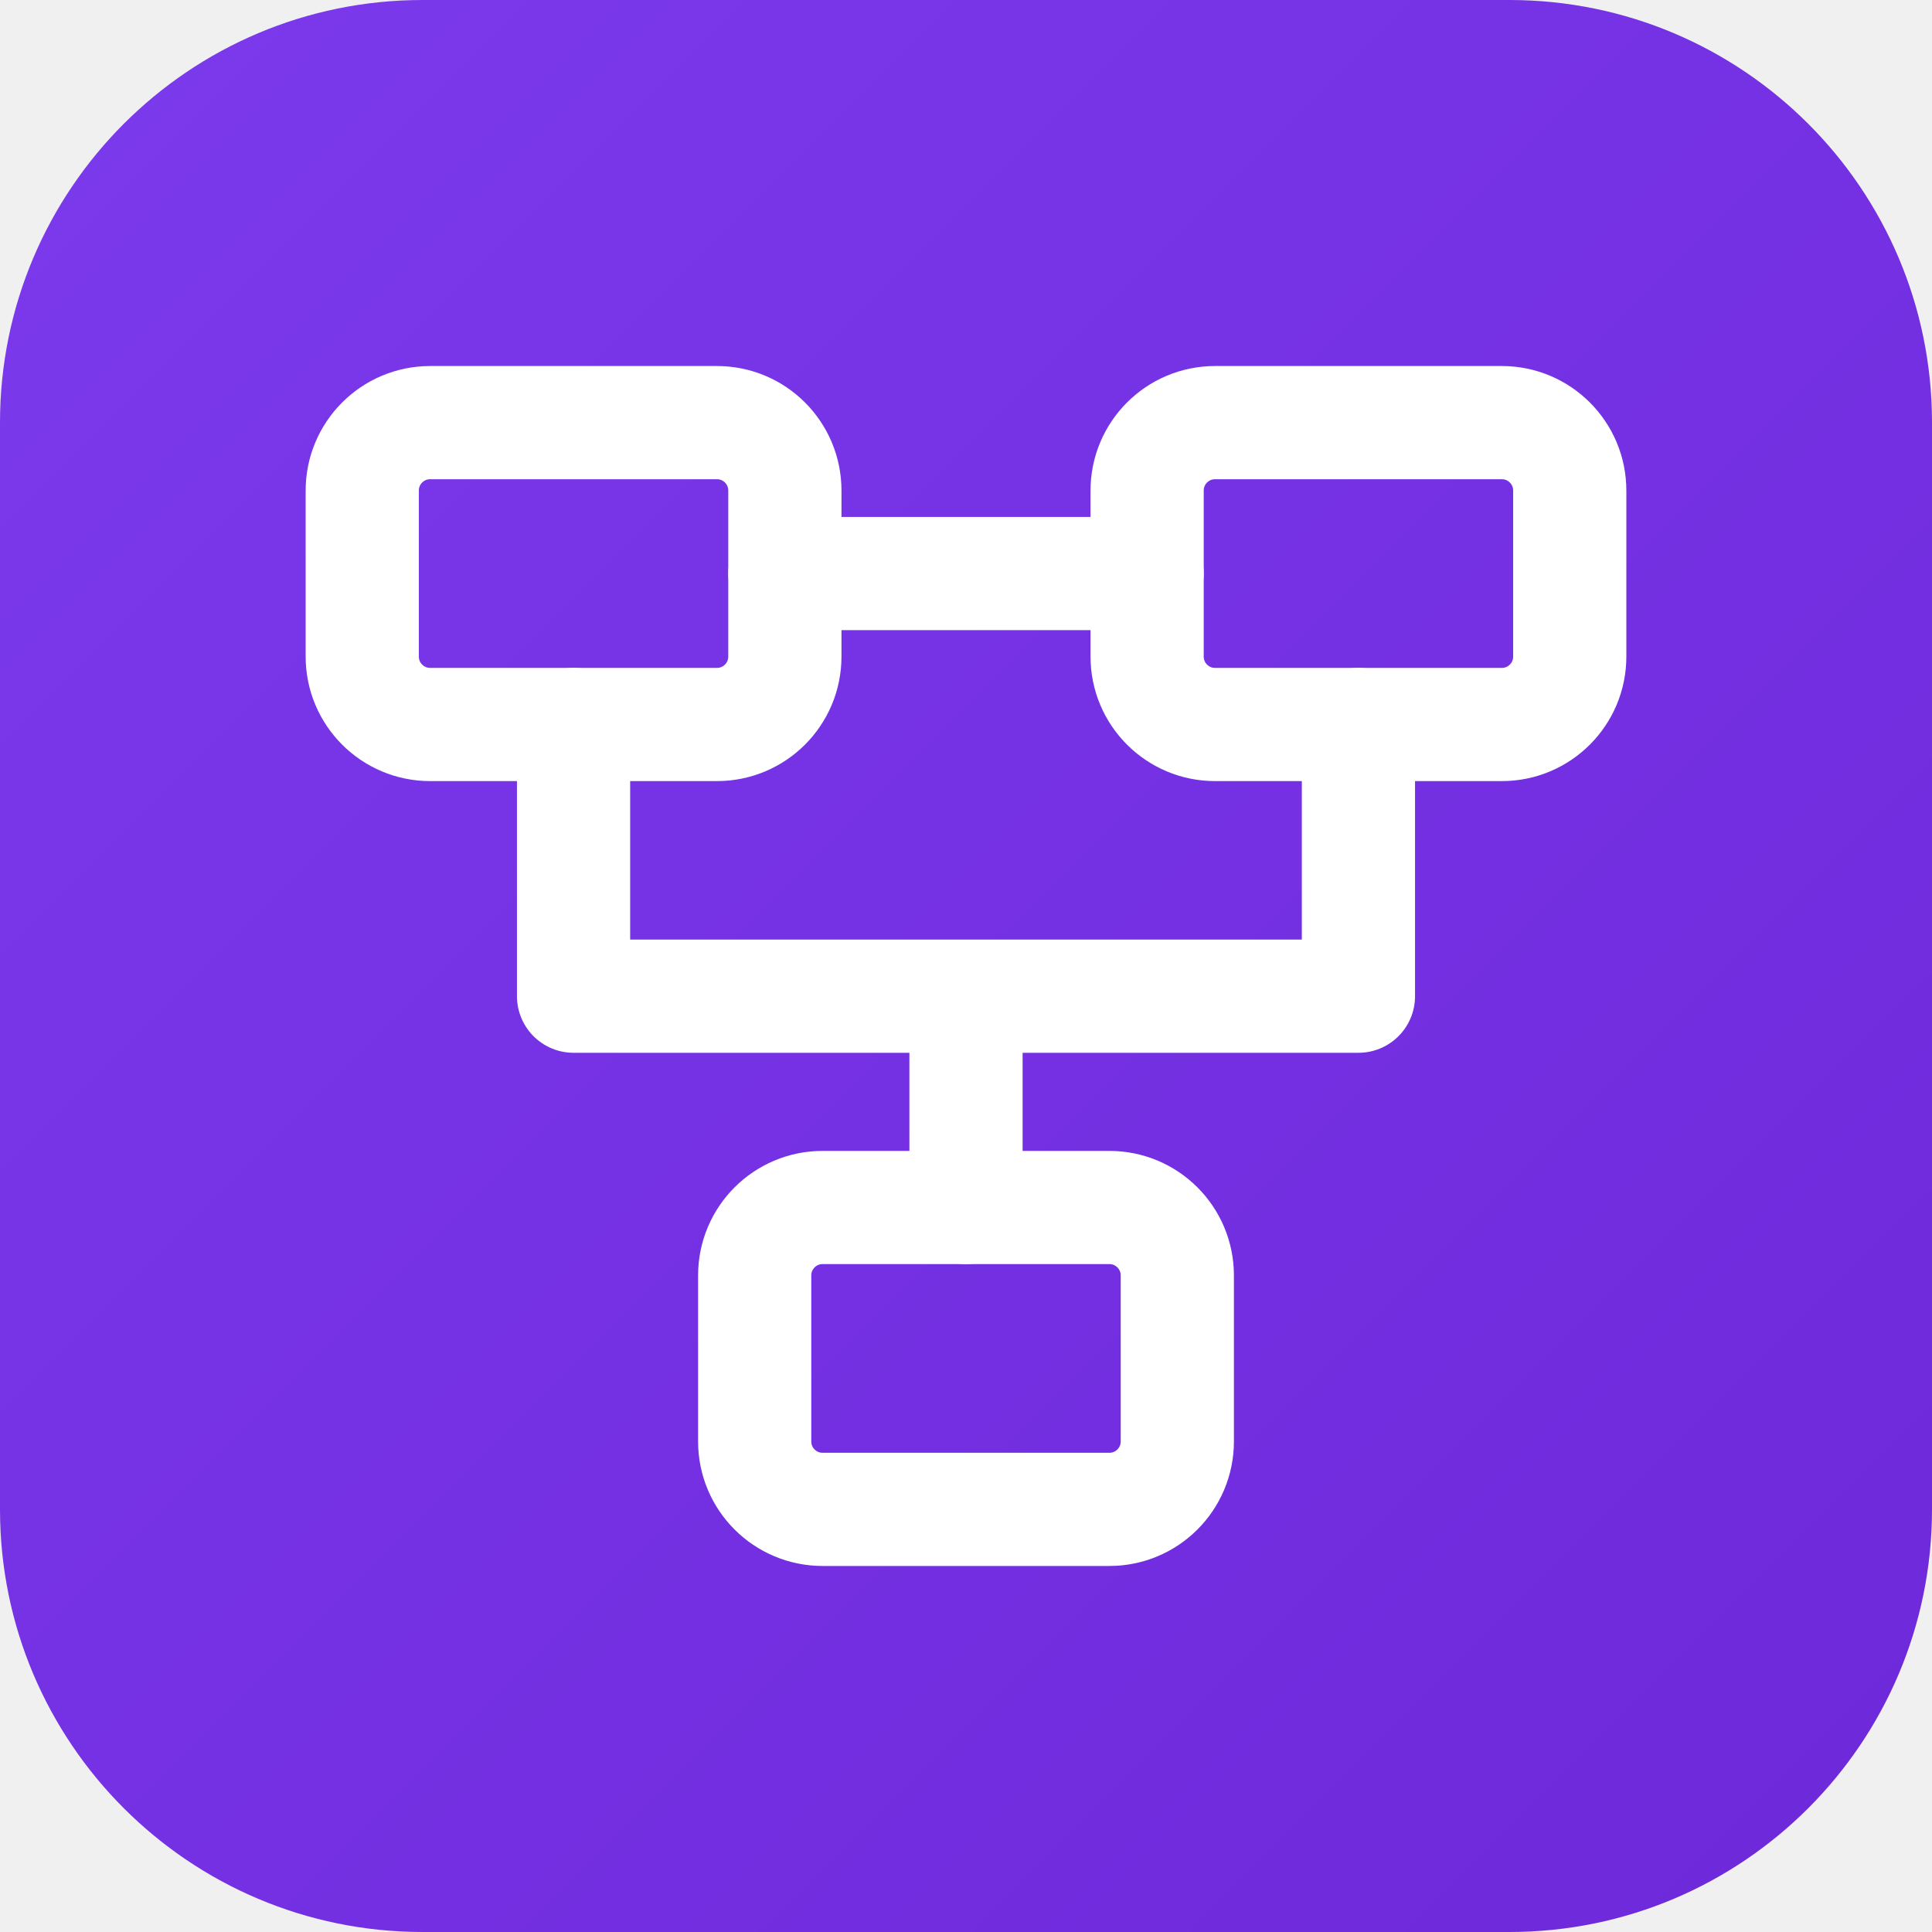
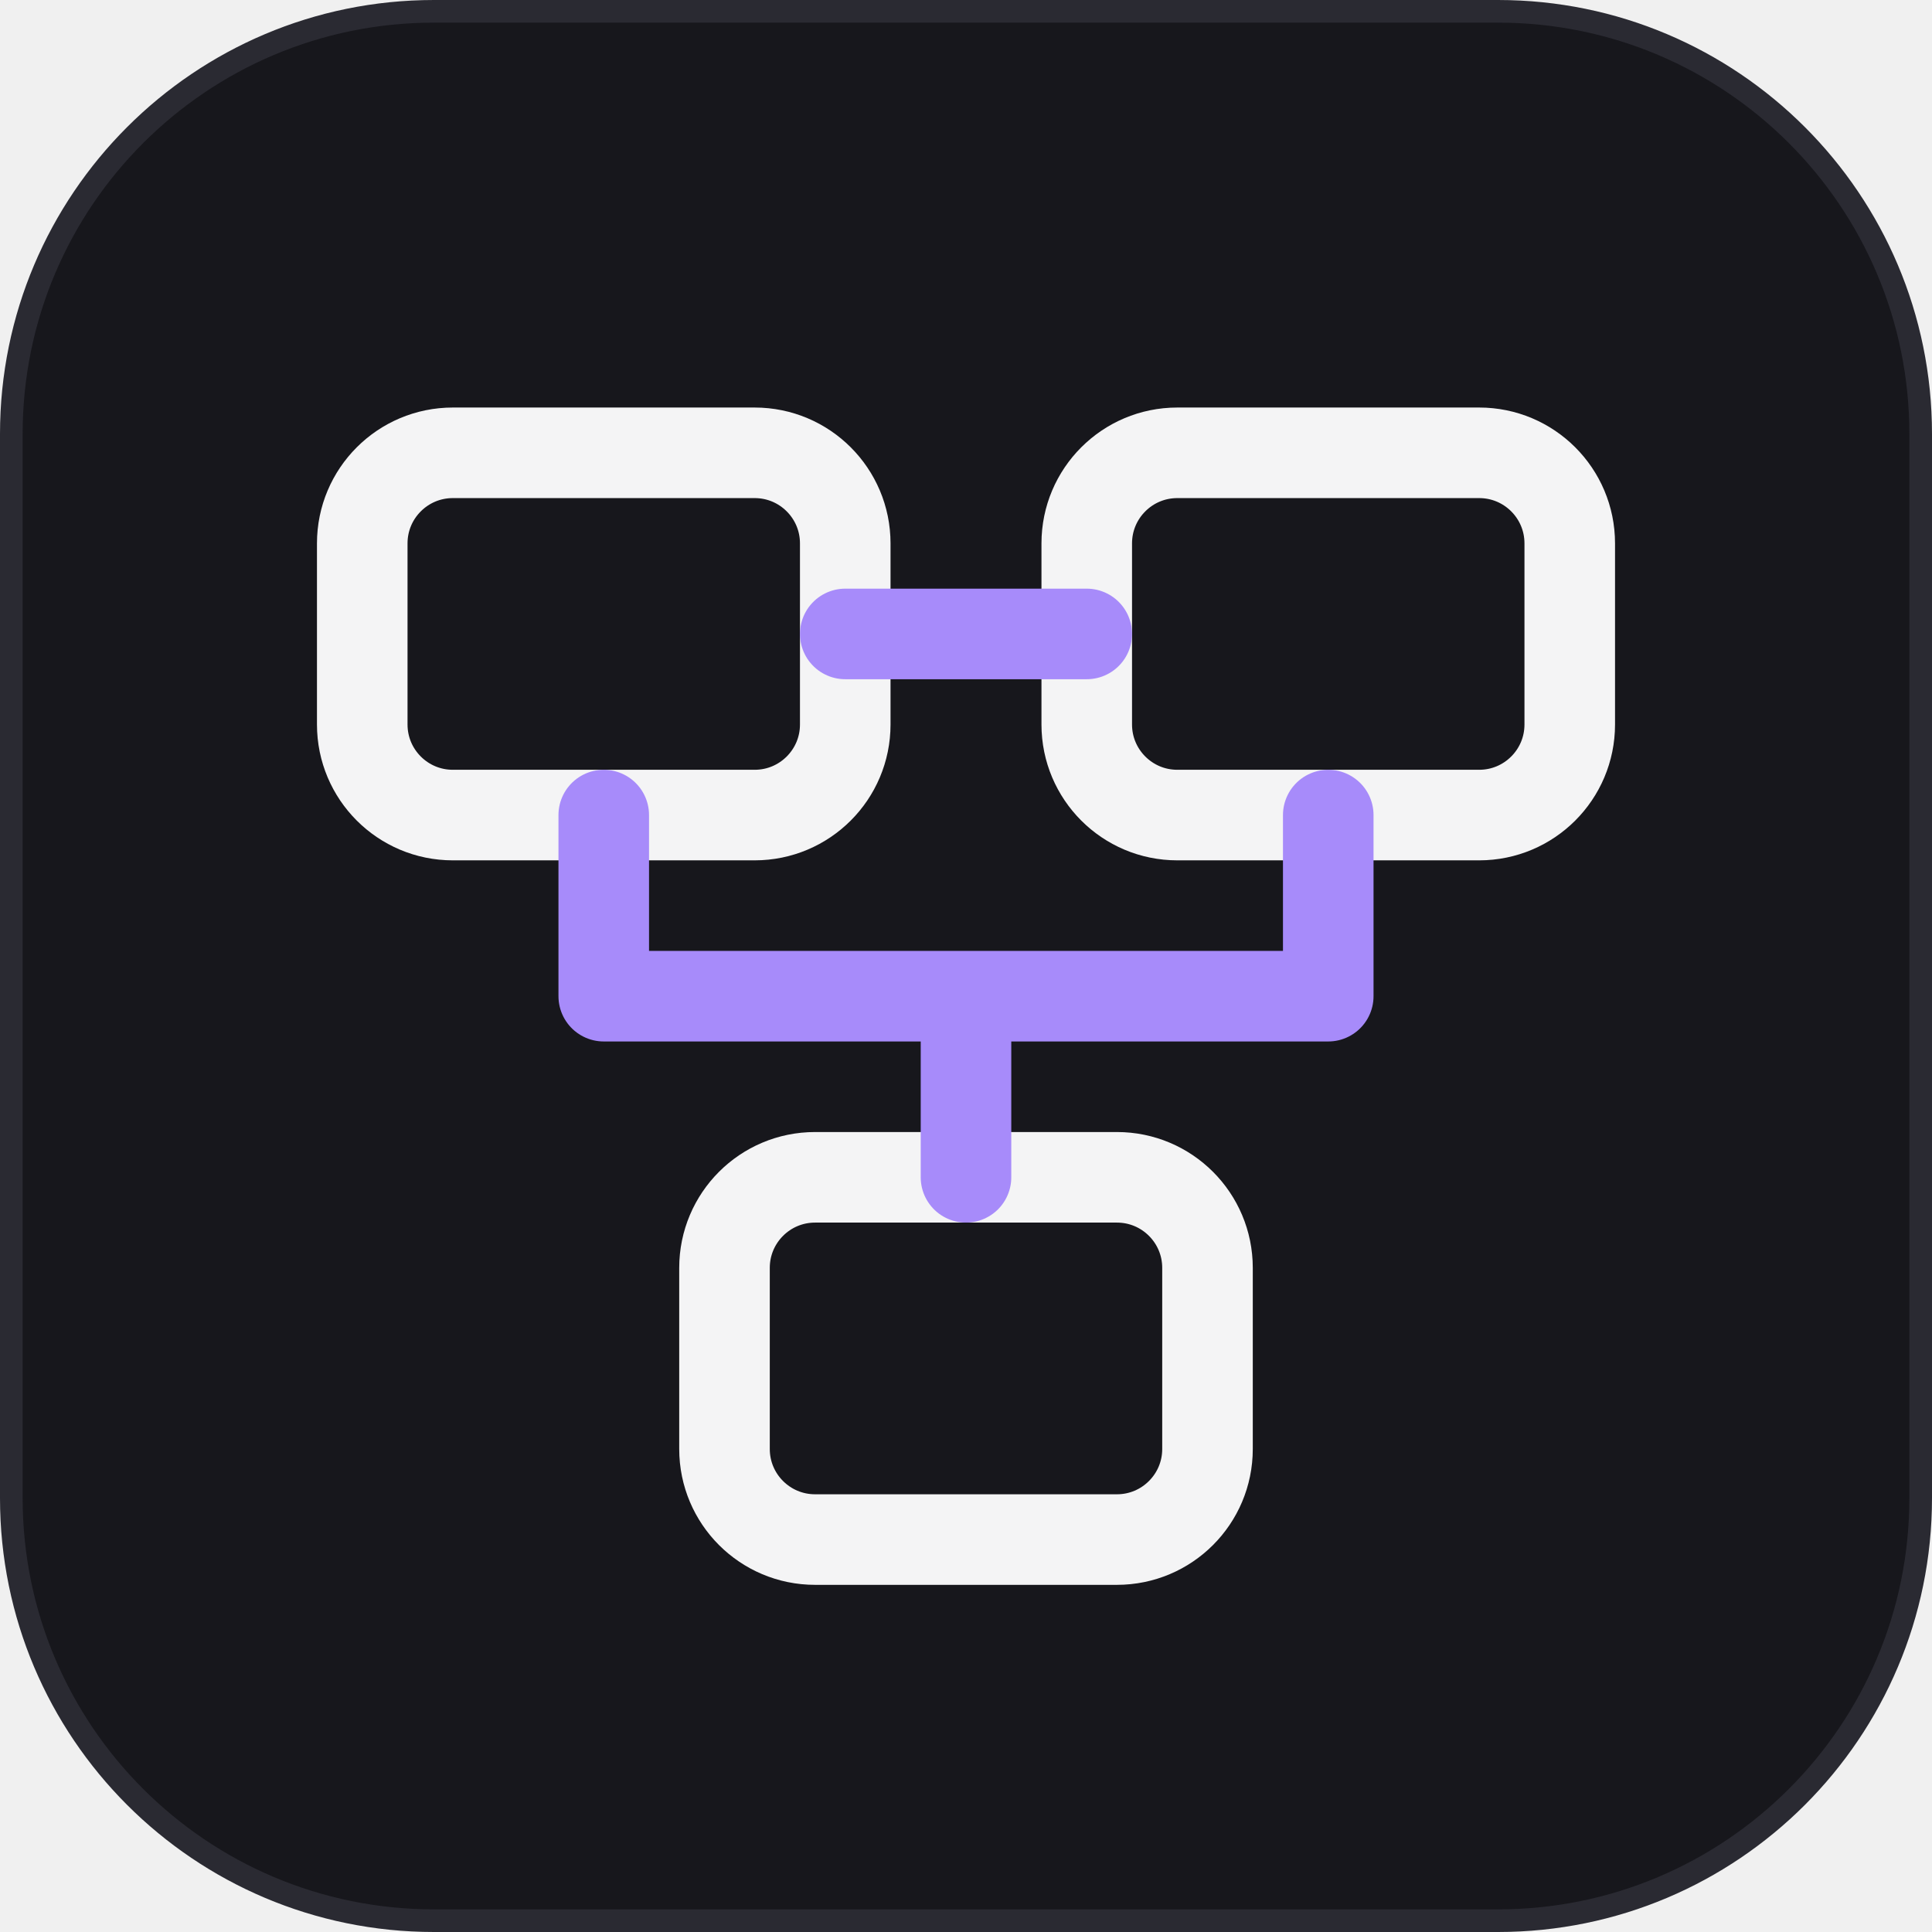
- <svg xmlns="http://www.w3.org/2000/svg" viewBox="0 0 512 512" width="512" height="512">
-   <defs>
-     <linearGradient id="g-diagrams" x1="0" y1="0" x2="1" y2="1">
-       <stop offset="0" stop-color="#7C3AED" />
-       <stop offset="1" stop-color="#6D28D9" />
-     </linearGradient>
-   </defs>
-   <rect width="512" height="512" rx="112" fill="url(#g-diagrams)" />
-   <rect fill="none" stroke="#fff" stroke-width="30" stroke-linecap="round" stroke-linejoin="round" x="96" y="112" width="112" height="80" rx="18" />
-   <rect fill="none" stroke="#fff" stroke-width="30" stroke-linecap="round" stroke-linejoin="round" x="304" y="112" width="112" height="80" rx="18" />
-   <rect fill="none" stroke="#fff" stroke-width="30" stroke-linecap="round" stroke-linejoin="round" x="200" y="320" width="112" height="80" rx="18" />
-   <path fill="none" stroke="#fff" stroke-width="30" stroke-linecap="round" stroke-linejoin="round" d="M208 152h96M152 192v72h104v56M360 192v72H256" />
-   <circle cx="256" cy="152" r="14" fill="#fff" />
+ <svg xmlns="http://www.w3.org/2000/svg" width="512" height="512" viewBox="0 0 128 128" role="img" aria-label="diagrams-skills icon">
+   <rect x="0.75" y="0.75" width="126.5" height="126.5" rx="28" fill="#17171C" stroke="#2A2A32" stroke-width="1.5" />
+   <g fill="none" stroke-linecap="round" stroke-linejoin="round" stroke-width="6">
+     <rect stroke="#F4F4F5" x="24" y="30" width="32" height="24" rx="6" />
+     <rect stroke="#F4F4F5" x="72" y="30" width="32" height="24" rx="6" />
+     <rect stroke="#F4F4F5" x="48" y="78" width="32" height="24" rx="6" />
+     <path stroke="#A78BFA" d="M56 42h16M40 54v12h48V54M64 66v12" />
+   </g>
</svg>
